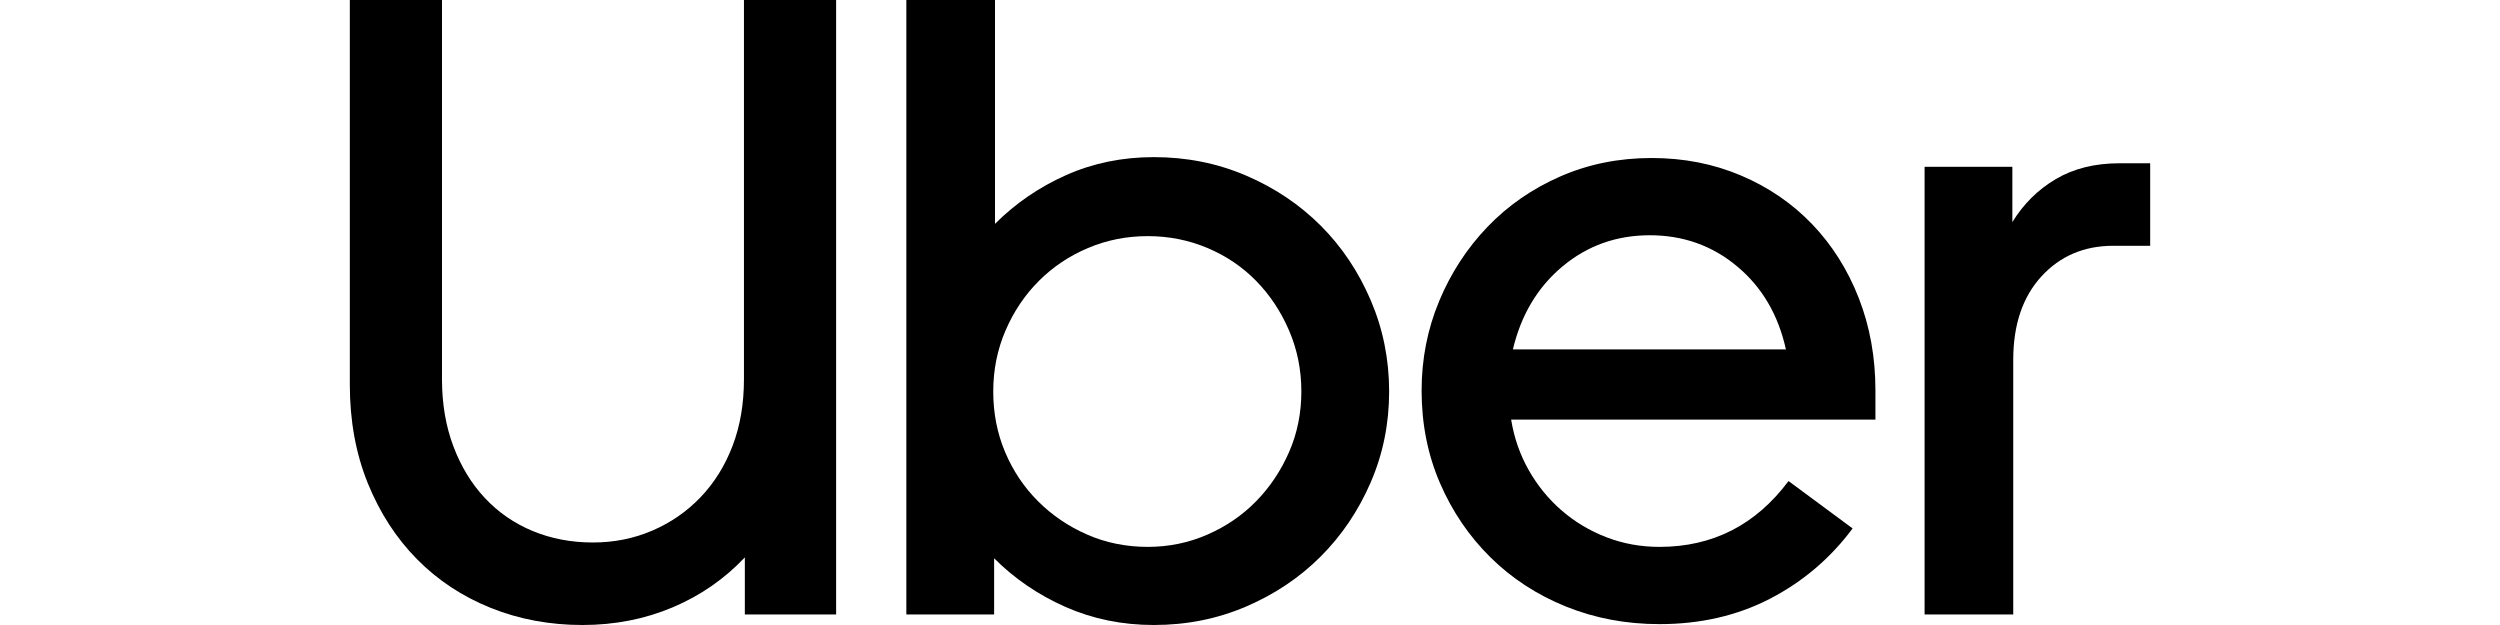
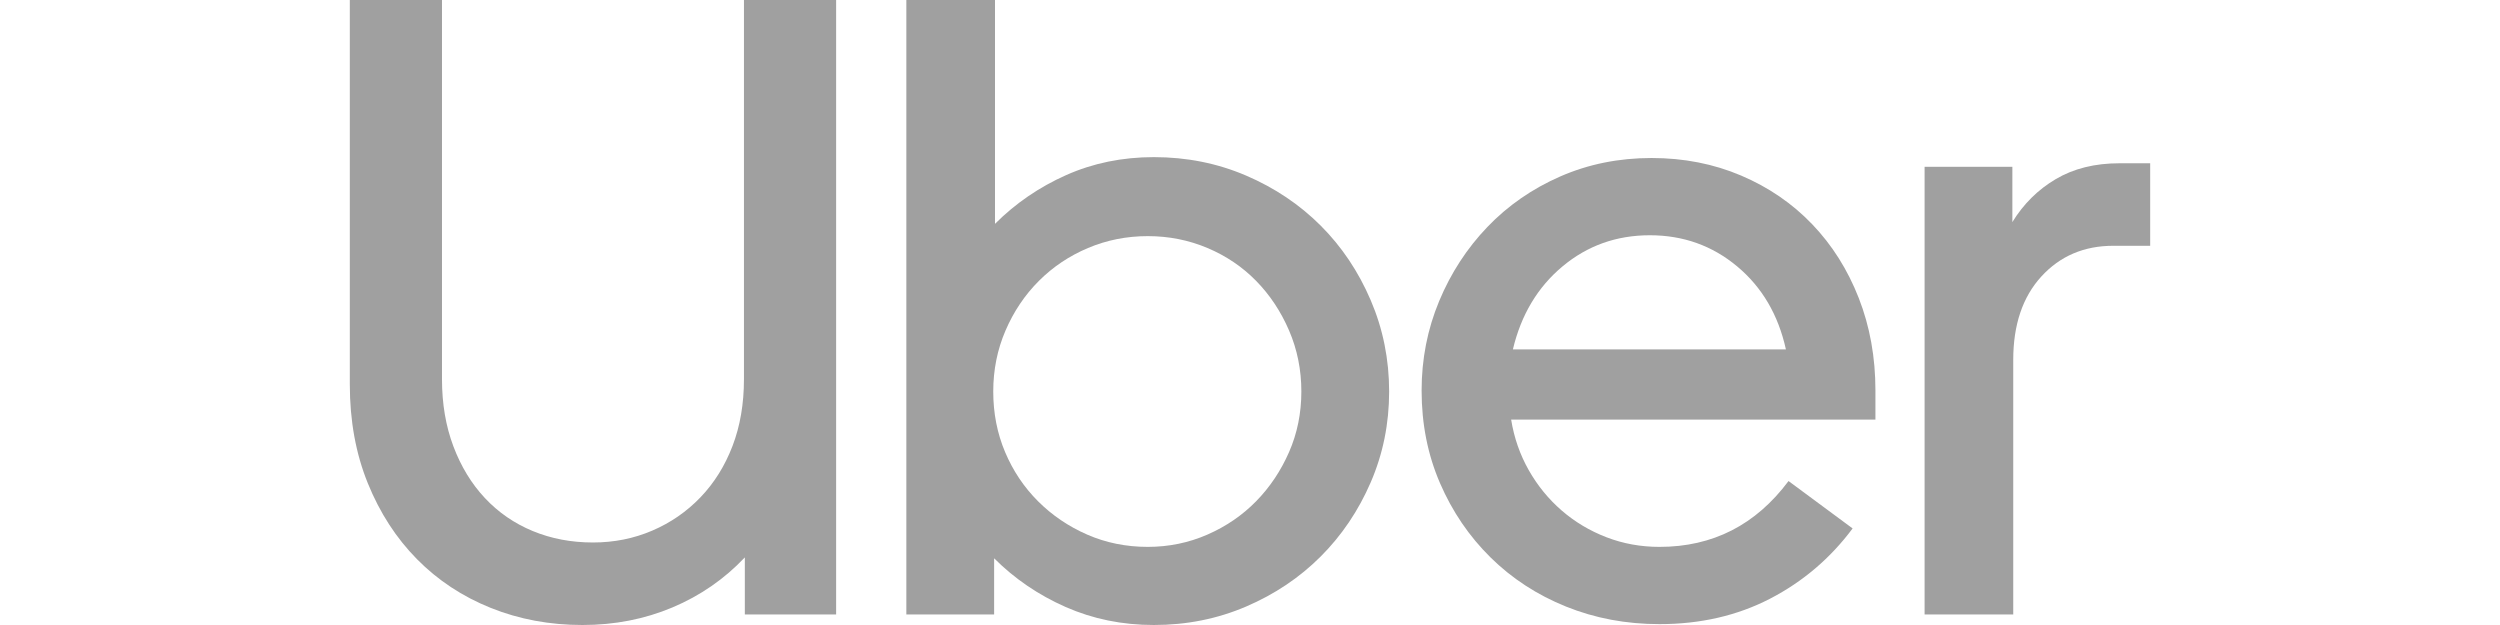
<svg xmlns="http://www.w3.org/2000/svg" version="1.1" id="Capa_1" x="0px" y="0px" width="120px" height="30px" viewBox="0 0 926.906 321.777" enable-background="new 0 0 926.906 321.777" xml:space="preserve">
  <g>
-     <path fill="#000000" d="M53.328,229.809c3.917,10.395,9.34,19.283,16.27,26.664c6.93,7.382,15.14,13.031,24.63,16.948   c9.491,3.917,19.81,5.875,30.958,5.875c10.847,0,21.015-2.034,30.506-6.102s17.776-9.792,24.856-17.173   c7.08-7.382,12.579-16.194,16.496-26.438c3.917-10.244,5.875-21.692,5.875-34.347V0h47.453v316.354h-47.001v-29.376   c-10.545,11.147-22.974,19.734-37.285,25.761c-14.312,6.025-29.752,9.038-46.323,9.038c-16.873,0-32.615-2.938-47.228-8.813   c-14.612-5.875-27.267-14.235-37.962-25.082S15.441,264.006,9.265,248.79C3.088,233.575,0,216.628,0,197.947V0h47.453v195.236   C47.453,207.891,49.411,219.414,53.328,229.809z" />
-     <path fill="#000000" d="M332.168,0v115.243c10.545-10.545,22.748-18.905,36.607-25.082s28.924-9.265,45.193-9.265   c16.873,0,32.689,3.163,47.453,9.49c14.763,6.327,27.567,14.914,38.414,25.761s19.434,23.651,25.761,38.414   c6.327,14.764,9.49,30.431,9.49,47.002c0,16.57-3.163,32.162-9.49,46.774c-6.327,14.613-14.914,27.343-25.761,38.188   c-10.847,10.847-23.651,19.434-38.414,25.761c-14.764,6.327-30.581,9.49-47.453,9.49c-16.27,0-31.409-3.088-45.419-9.265   c-14.01-6.176-26.288-14.537-36.833-25.082v28.924h-45.193V0H332.168z M337.365,232.746c4.067,9.642,9.717,18.078,16.948,25.309   c7.231,7.231,15.667,12.956,25.308,17.174c9.642,4.218,20.036,6.327,31.184,6.327c10.847,0,21.09-2.109,30.731-6.327   s18.001-9.942,25.083-17.174c7.08-7.23,12.729-15.667,16.947-25.309c4.218-9.641,6.327-20.035,6.327-31.183   c0-11.148-2.109-21.618-6.327-31.41s-9.867-18.303-16.947-25.534c-7.081-7.23-15.441-12.88-25.083-16.947   s-19.885-6.102-30.731-6.102c-10.846,0-21.09,2.034-30.731,6.102s-18.077,9.717-25.309,16.947   c-7.23,7.231-12.955,15.742-17.173,25.534c-4.218,9.792-6.327,20.262-6.327,31.41C331.264,212.711,333.298,223.105,337.365,232.746   z" />
-     <path fill="#000000" d="M560.842,155.014c6.025-14.462,14.312-27.191,24.856-38.188s23.049-19.659,37.511-25.986   s30.129-9.49,47.001-9.49c16.571,0,31.937,3.013,46.098,9.038c14.16,6.026,26.362,14.387,36.606,25.083   c10.244,10.695,18.229,23.35,23.952,37.962c5.725,14.613,8.587,30.506,8.587,47.68v14.914H597.901   c1.507,9.34,4.52,18.002,9.039,25.985c4.52,7.984,10.168,14.914,16.947,20.789c6.779,5.876,14.462,10.471,23.049,13.784   c8.587,3.314,17.7,4.972,27.342,4.972c27.418,0,49.563-11.299,66.435-33.896l32.991,24.404   c-11.449,15.366-25.609,27.418-42.481,36.155c-16.873,8.737-35.854,13.106-56.944,13.106c-17.174,0-33.217-3.014-48.131-9.039   s-27.869-14.462-38.866-25.309s-19.659-23.576-25.986-38.188s-9.491-30.506-9.491-47.679   C551.803,184.842,554.817,169.476,560.842,155.014z M624.339,137.162c-12.805,10.696-21.316,24.932-25.534,42.708h140.552   c-3.917-17.776-12.278-32.012-25.083-42.708c-12.805-10.695-27.794-16.043-44.967-16.043   C652.133,121.119,637.144,126.467,624.339,137.162z" />
-     <path fill="#000000" d="M870.866,142.359c-9.641,10.545-14.462,24.856-14.462,42.934v131.062h-45.646V85.868h45.193v28.472   c5.725-9.34,13.182-16.722,22.371-22.145c9.189-5.424,20.111-8.136,32.766-8.136h15.817v42.482h-18.981   C892.86,126.542,880.507,131.814,870.866,142.359z" />
+     <path fill="#a0a0a0" d="M53.328,229.809c3.917,10.395,9.34,19.283,16.27,26.664c6.93,7.382,15.14,13.031,24.63,16.948   c9.491,3.917,19.81,5.875,30.958,5.875c10.847,0,21.015-2.034,30.506-6.102s17.776-9.792,24.856-17.173   c7.08-7.382,12.579-16.194,16.496-26.438c3.917-10.244,5.875-21.692,5.875-34.347V0h47.453v316.354h-47.001v-29.376   c-10.545,11.147-22.974,19.734-37.285,25.761c-14.312,6.025-29.752,9.038-46.323,9.038c-16.873,0-32.615-2.938-47.228-8.813   c-14.612-5.875-27.267-14.235-37.962-25.082S15.441,264.006,9.265,248.79C3.088,233.575,0,216.628,0,197.947V0h47.453v195.236   C47.453,207.891,49.411,219.414,53.328,229.809z" />
+     <path fill="#a0a0a0" d="M332.168,0v115.243c10.545-10.545,22.748-18.905,36.607-25.082s28.924-9.265,45.193-9.265   c16.873,0,32.689,3.163,47.453,9.49c14.763,6.327,27.567,14.914,38.414,25.761s19.434,23.651,25.761,38.414   c6.327,14.764,9.49,30.431,9.49,47.002c0,16.57-3.163,32.162-9.49,46.774c-6.327,14.613-14.914,27.343-25.761,38.188   c-10.847,10.847-23.651,19.434-38.414,25.761c-14.764,6.327-30.581,9.49-47.453,9.49c-16.27,0-31.409-3.088-45.419-9.265   c-14.01-6.176-26.288-14.537-36.833-25.082v28.924h-45.193V0H332.168z M337.365,232.746c4.067,9.642,9.717,18.078,16.948,25.309   c7.231,7.231,15.667,12.956,25.308,17.174c9.642,4.218,20.036,6.327,31.184,6.327c10.847,0,21.09-2.109,30.731-6.327   s18.001-9.942,25.083-17.174c7.08-7.23,12.729-15.667,16.947-25.309c4.218-9.641,6.327-20.035,6.327-31.183   c0-11.148-2.109-21.618-6.327-31.41s-9.867-18.303-16.947-25.534c-7.081-7.23-15.441-12.88-25.083-16.947   s-19.885-6.102-30.731-6.102c-10.846,0-21.09,2.034-30.731,6.102s-18.077,9.717-25.309,16.947   c-7.23,7.231-12.955,15.742-17.173,25.534c-4.218,9.792-6.327,20.262-6.327,31.41C331.264,212.711,333.298,223.105,337.365,232.746   z" />
+     <path fill="#a0a0a0" d="M560.842,155.014c6.025-14.462,14.312-27.191,24.856-38.188s23.049-19.659,37.511-25.986   s30.129-9.49,47.001-9.49c16.571,0,31.937,3.013,46.098,9.038c14.16,6.026,26.362,14.387,36.606,25.083   c10.244,10.695,18.229,23.35,23.952,37.962c5.725,14.613,8.587,30.506,8.587,47.68v14.914H597.901   c1.507,9.34,4.52,18.002,9.039,25.985c4.52,7.984,10.168,14.914,16.947,20.789c6.779,5.876,14.462,10.471,23.049,13.784   c8.587,3.314,17.7,4.972,27.342,4.972c27.418,0,49.563-11.299,66.435-33.896l32.991,24.404   c-11.449,15.366-25.609,27.418-42.481,36.155c-16.873,8.737-35.854,13.106-56.944,13.106c-17.174,0-33.217-3.014-48.131-9.039   s-27.869-14.462-38.866-25.309s-19.659-23.576-25.986-38.188s-9.491-30.506-9.491-47.679   C551.803,184.842,554.817,169.476,560.842,155.014z M624.339,137.162c-12.805,10.696-21.316,24.932-25.534,42.708h140.552   c-3.917-17.776-12.278-32.012-25.083-42.708c-12.805-10.695-27.794-16.043-44.967-16.043   C652.133,121.119,637.144,126.467,624.339,137.162z" />
+     <path fill="#a0a0a0" d="M870.866,142.359c-9.641,10.545-14.462,24.856-14.462,42.934v131.062h-45.646V85.868h45.193v28.472   c5.725-9.34,13.182-16.722,22.371-22.145c9.189-5.424,20.111-8.136,32.766-8.136h15.817v42.482h-18.981   C892.86,126.542,880.507,131.814,870.866,142.359z" />
  </g>
</svg>
